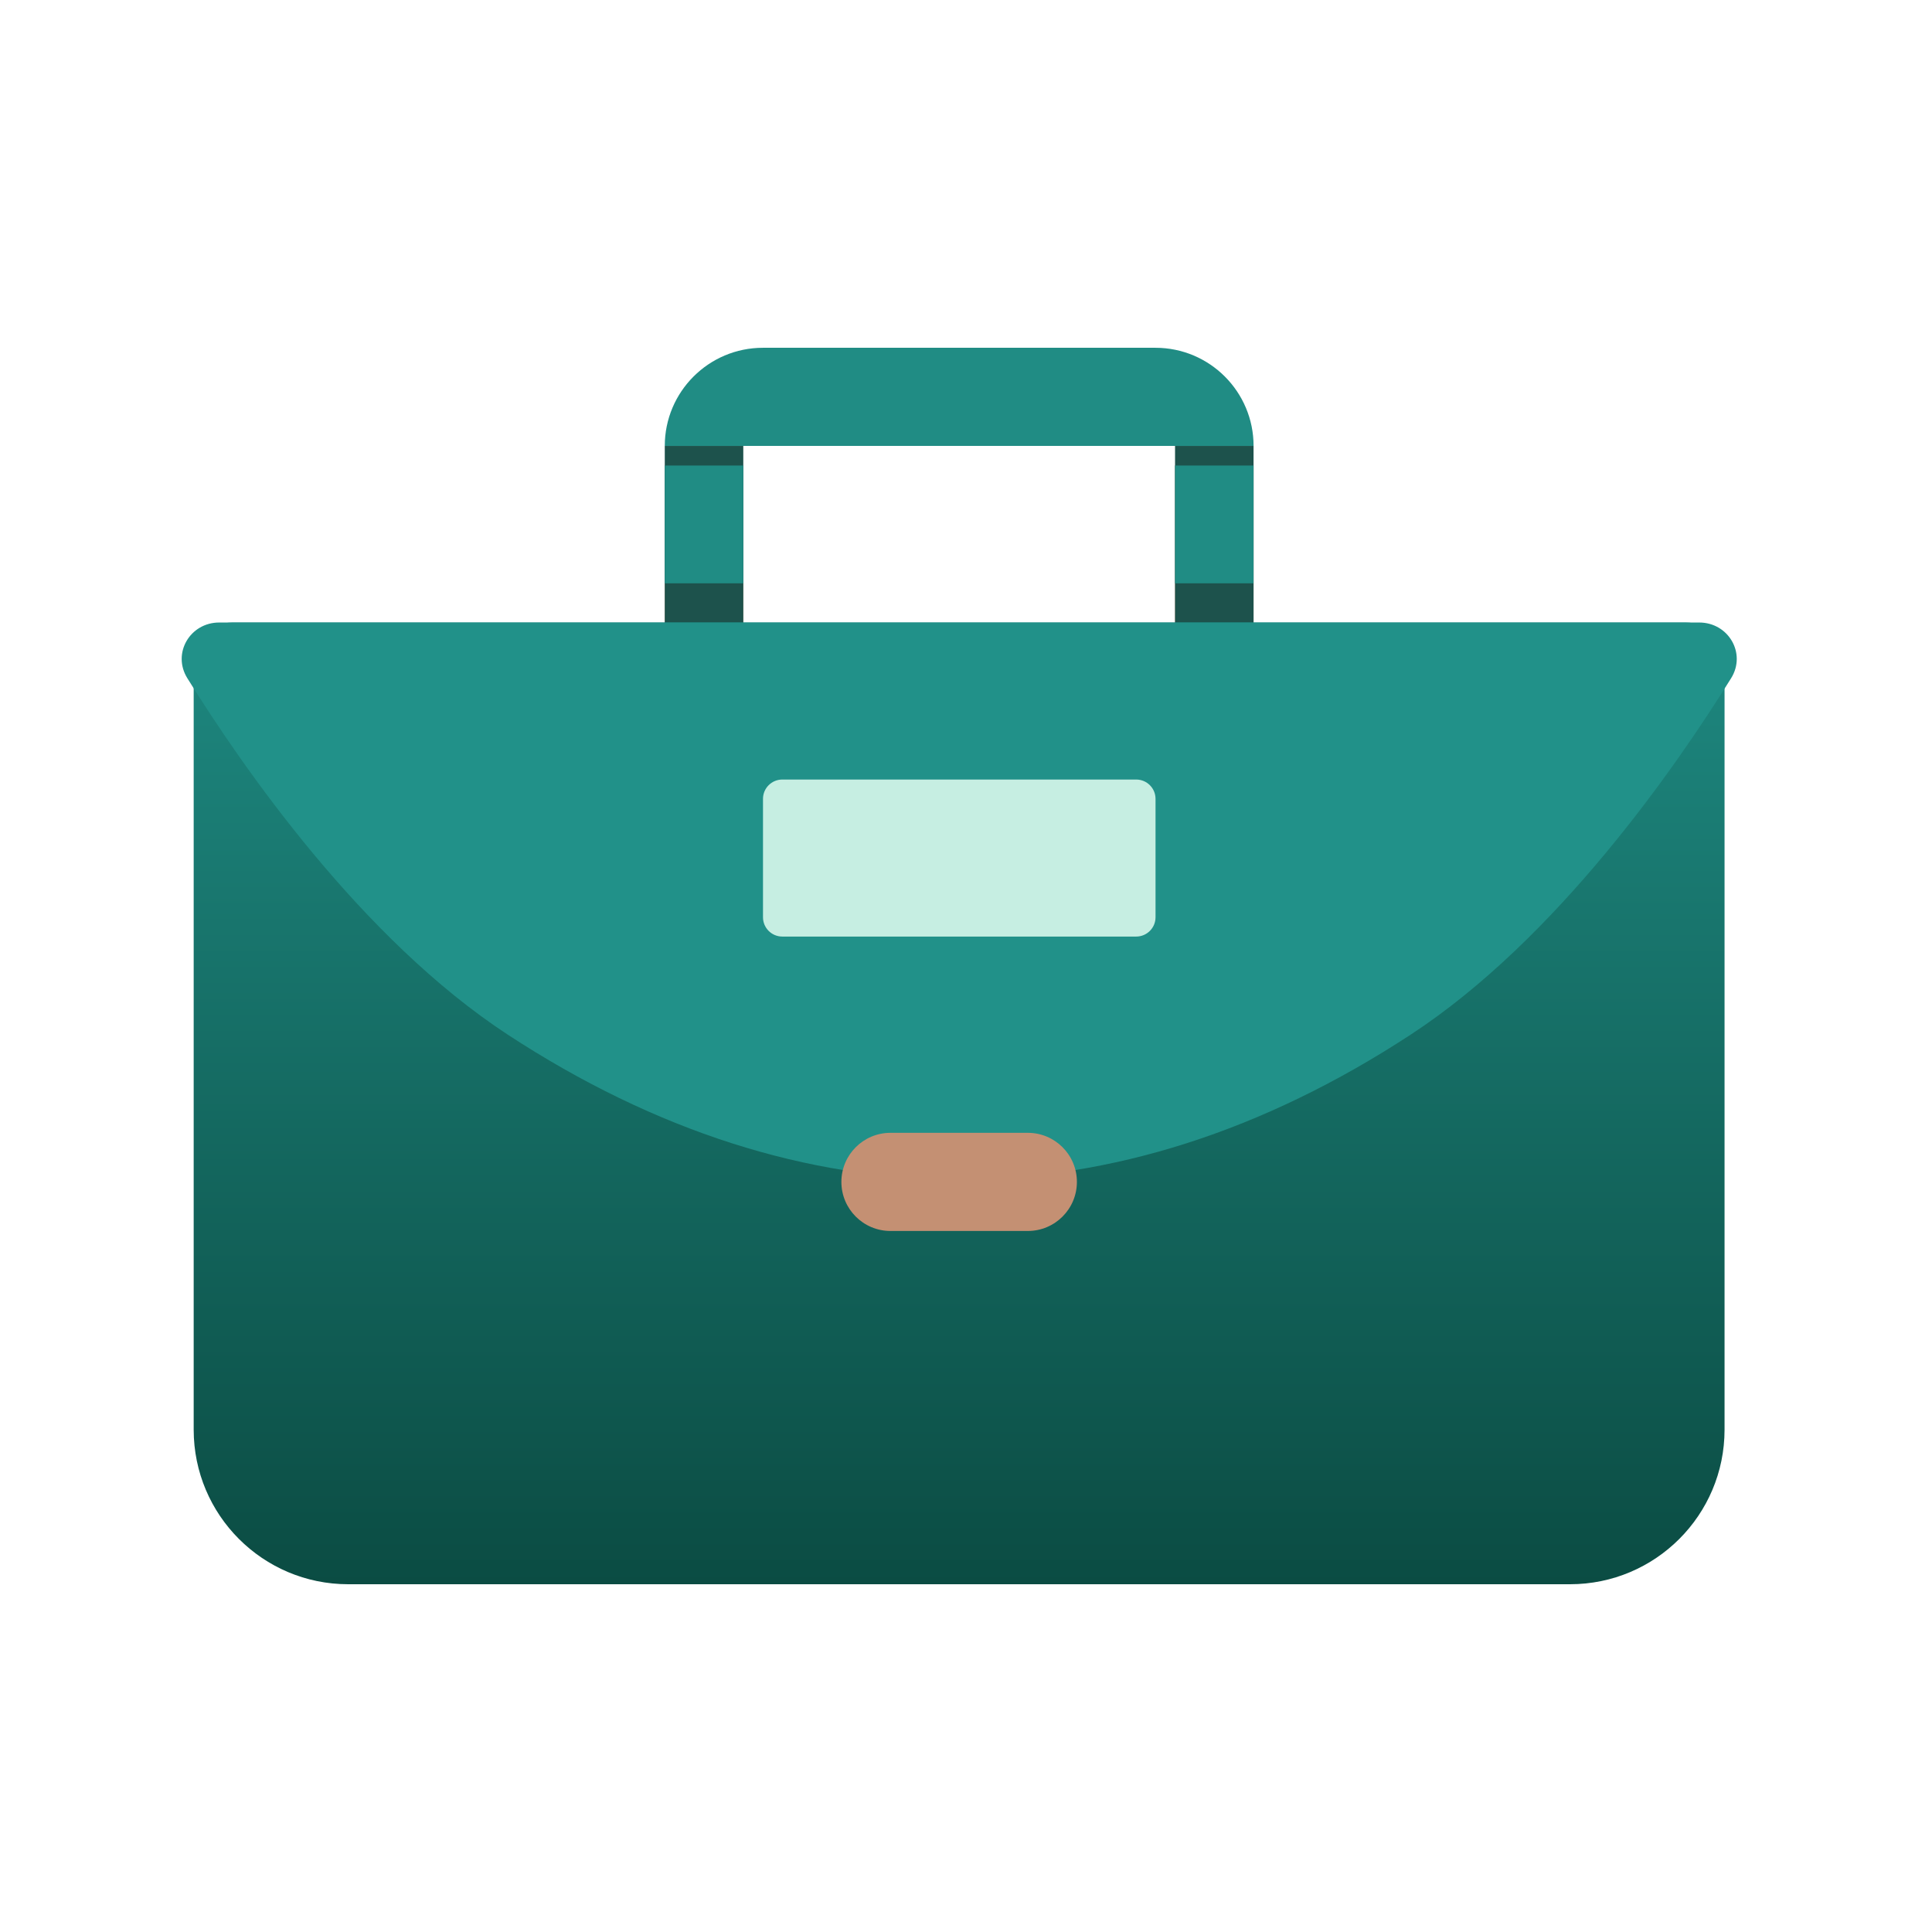
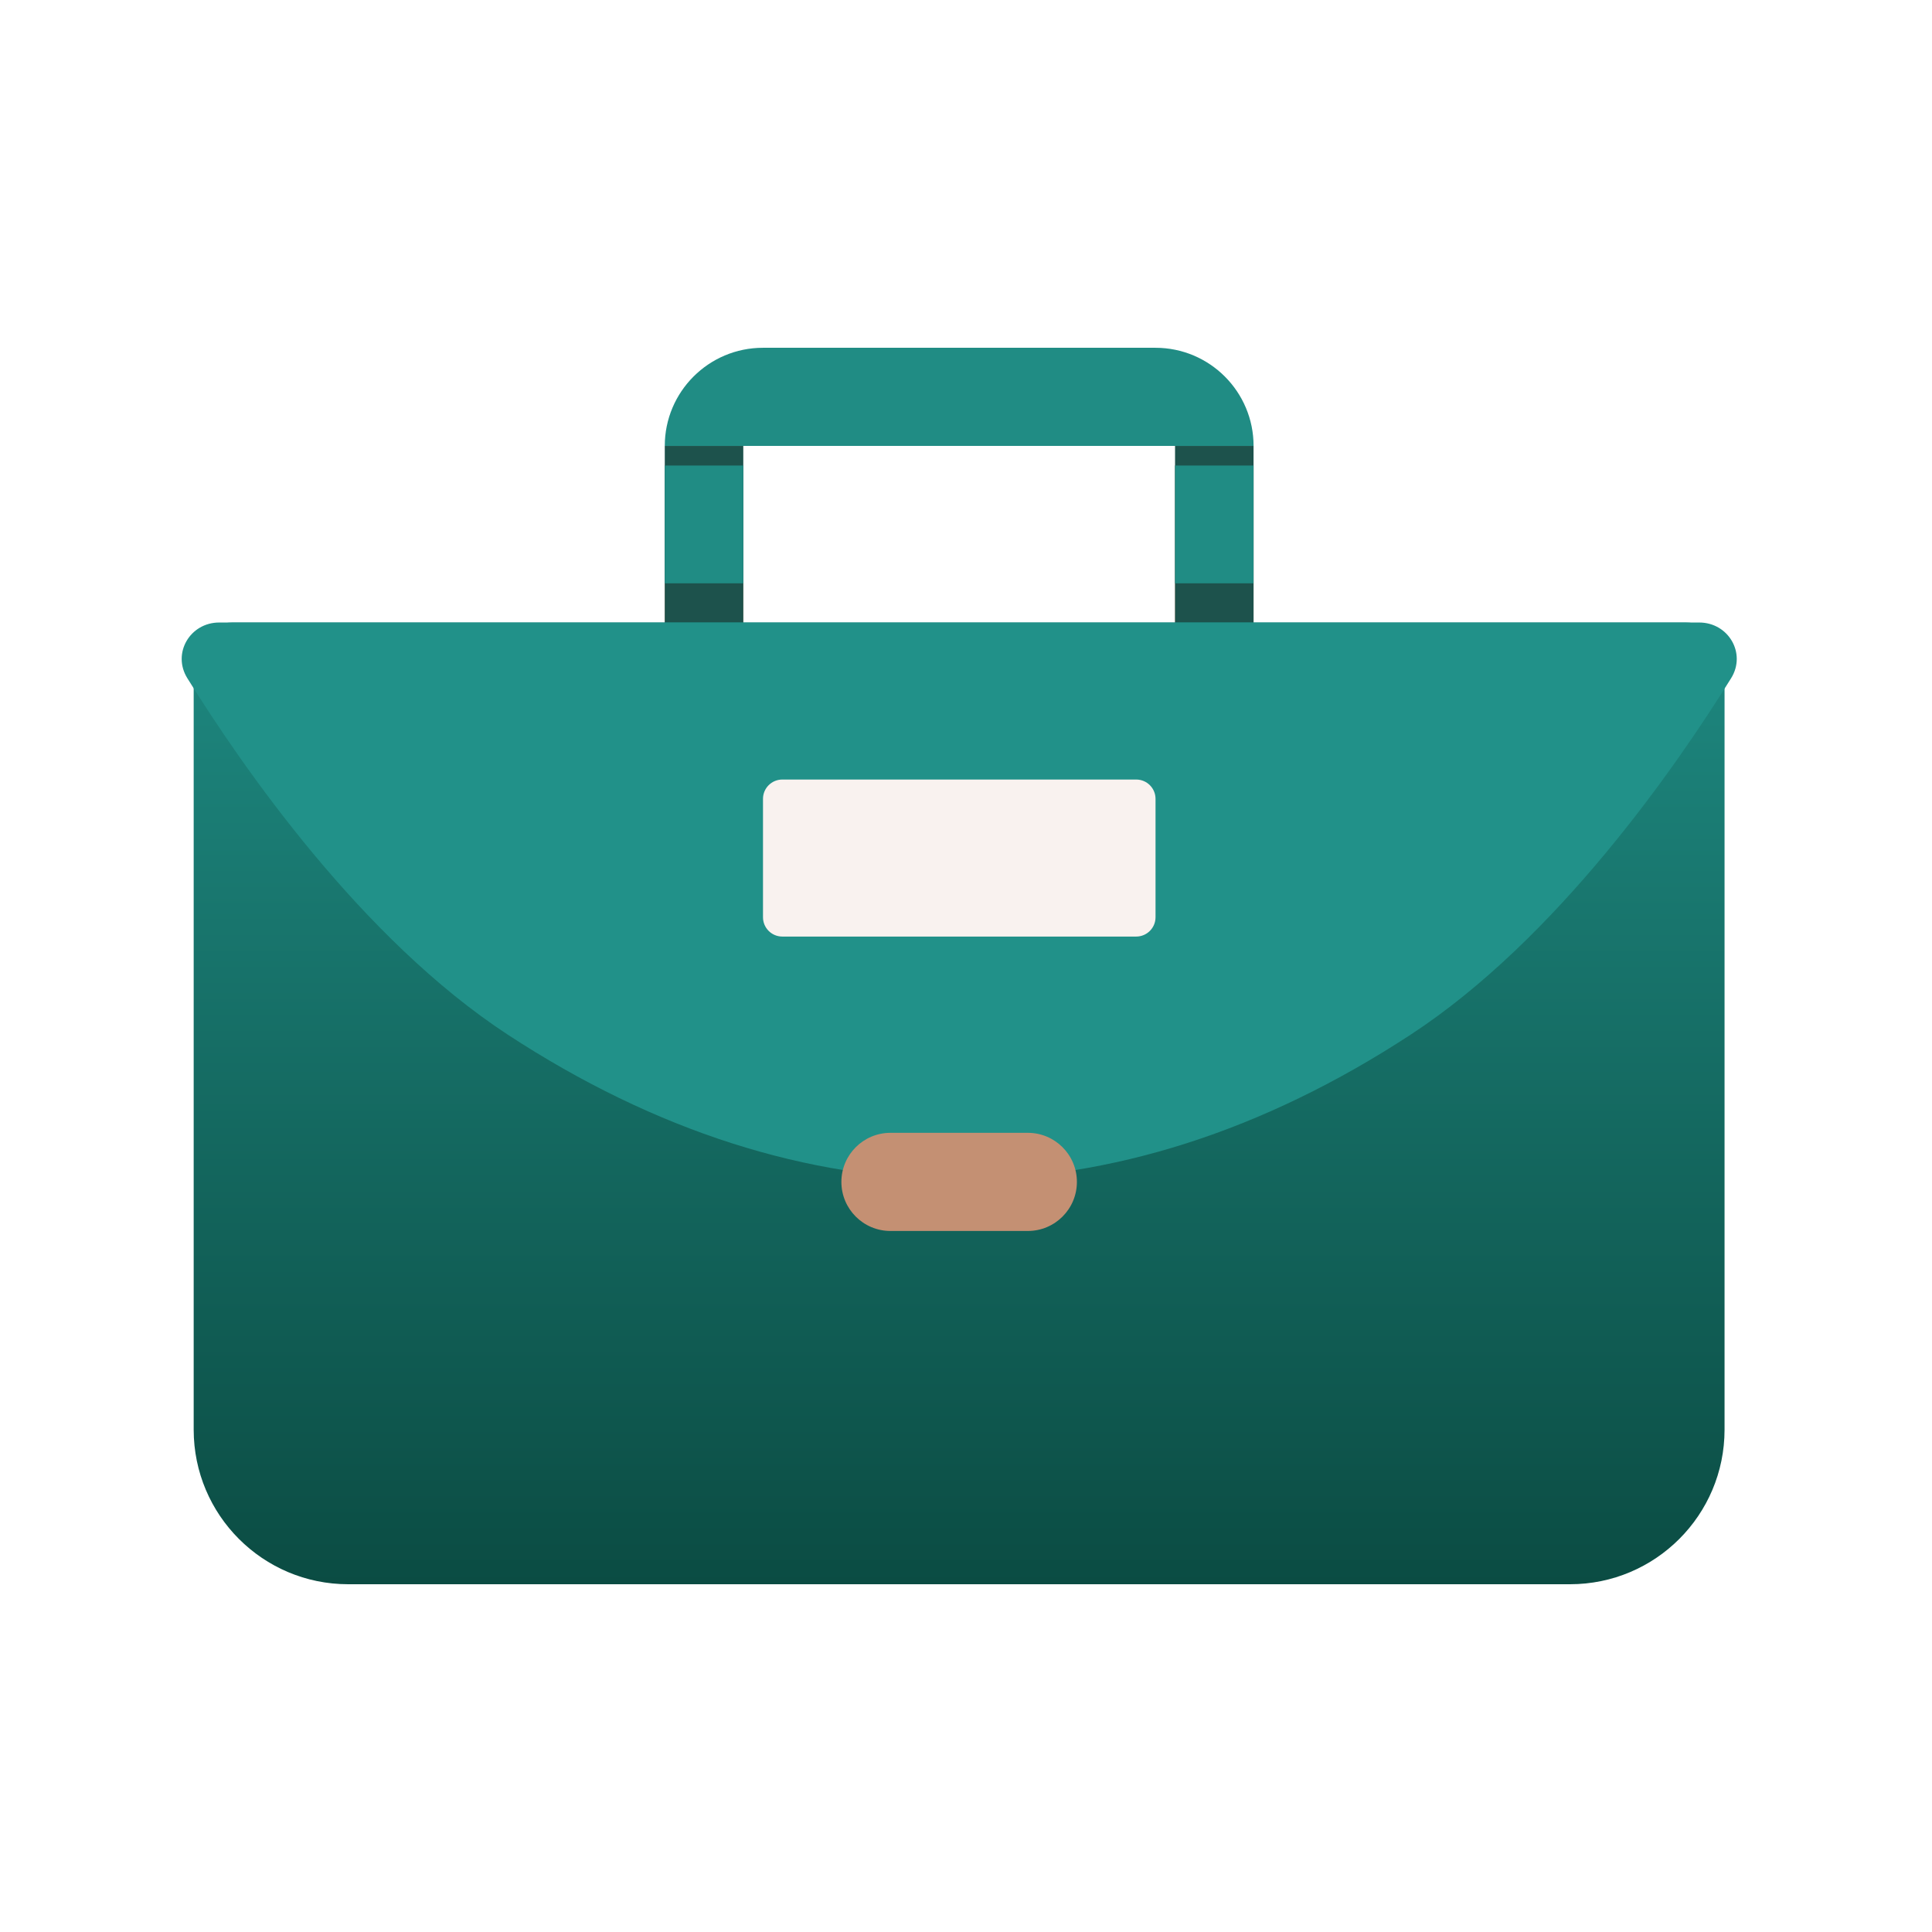
<svg xmlns="http://www.w3.org/2000/svg" width="80" height="80" viewBox="0 0 80 80" fill="none">
  <rect x="27.527" y="19.277" width="3.251" height="12.191" fill="#c49073" />
  <rect x="48.656" y="19.277" width="3.251" height="12.191" fill="#c49073" />
  <rect x="27.527" y="18.465" width="3.251" height="12.191" fill="#1D524C" />
  <rect x="48.656" y="18.465" width="3.251" height="12.191" fill="#1D524C" />
  <rect x="27.527" y="19.277" width="3.251" height="4.876" fill="#208C84" />
  <rect x="48.656" y="19.277" width="3.251" height="4.876" fill="#208C84" />
  <path d="M27.527 18.465C27.527 16.221 29.347 14.401 31.591 14.401H47.845C50.089 14.401 51.908 16.221 51.908 18.465H27.527Z" fill="#208C84" />
  <path d="M8.02 27.377C8.02 26.494 8.736 25.777 9.62 25.777H69.81C70.694 25.777 71.41 26.494 71.41 27.377V59.2C71.41 62.734 68.545 65.6 65.01 65.6H14.419C10.885 65.6 8.02 62.734 8.02 59.2V27.377Z" fill="url(#paint0_linear_1999_64945)" />
  <path d="M7.757 28.083C7.118 27.055 7.866 25.777 9.077 25.777H70.361C71.572 25.777 72.321 27.055 71.682 28.083C69.407 31.744 64.474 38.877 58.411 42.844C46.194 50.837 33.244 50.837 21.027 42.844C14.964 38.877 10.032 31.744 7.757 28.083Z" fill="#219189" />
  <rect x="34.84" y="46.908" width="9.752" height="4.064" rx="2.032" fill="#c49073" />
-   <rect x="31.594" y="32.279" width="16.254" height="6.502" rx="0.8" fill="#C6EEE2" />
+   <rect x="31.594" y="32.279" width="16.254" height="6.502" rx="0.8" fill="#f9f2ef" />
  <defs>
    <linearGradient id="paint0_linear_1999_64945" x1="39.715" y1="25.777" x2="39.715" y2="65.6" gradientUnits="userSpaceOnUse">
      <stop stop-color="#1E8880" />
      <stop offset="1" stop-color="#0B4C43" />
    </linearGradient>
  </defs>
</svg>
